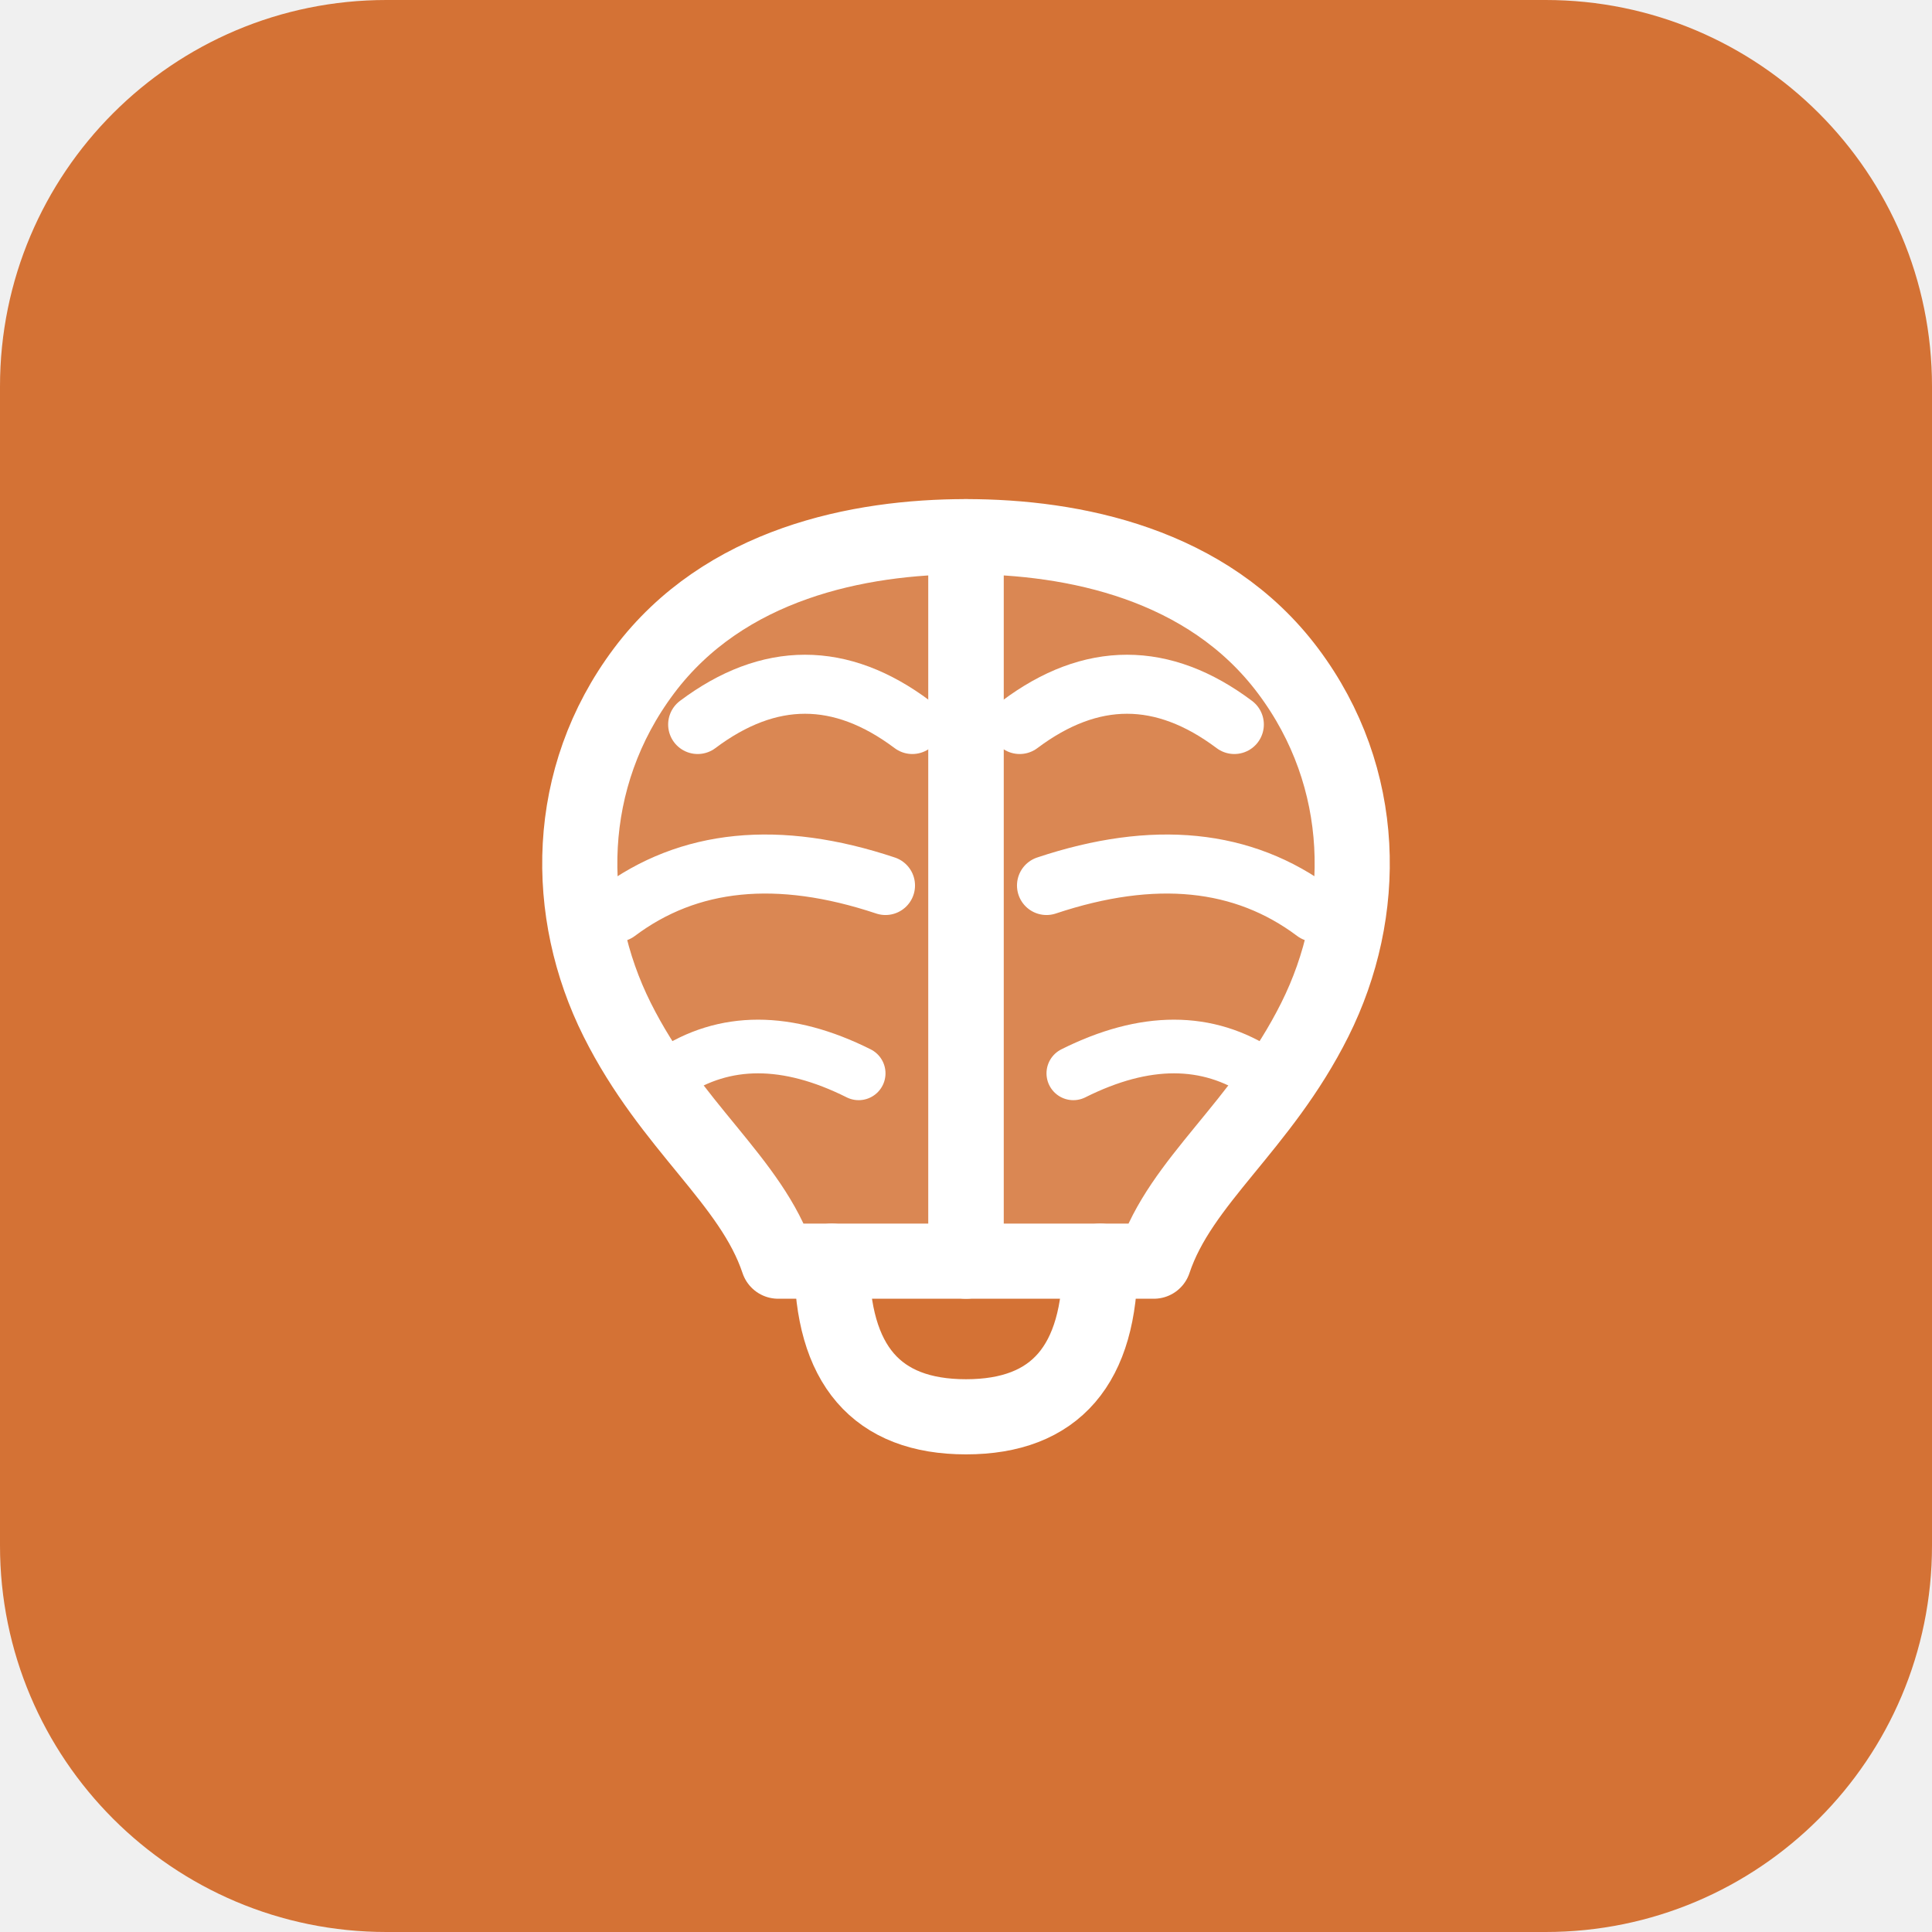
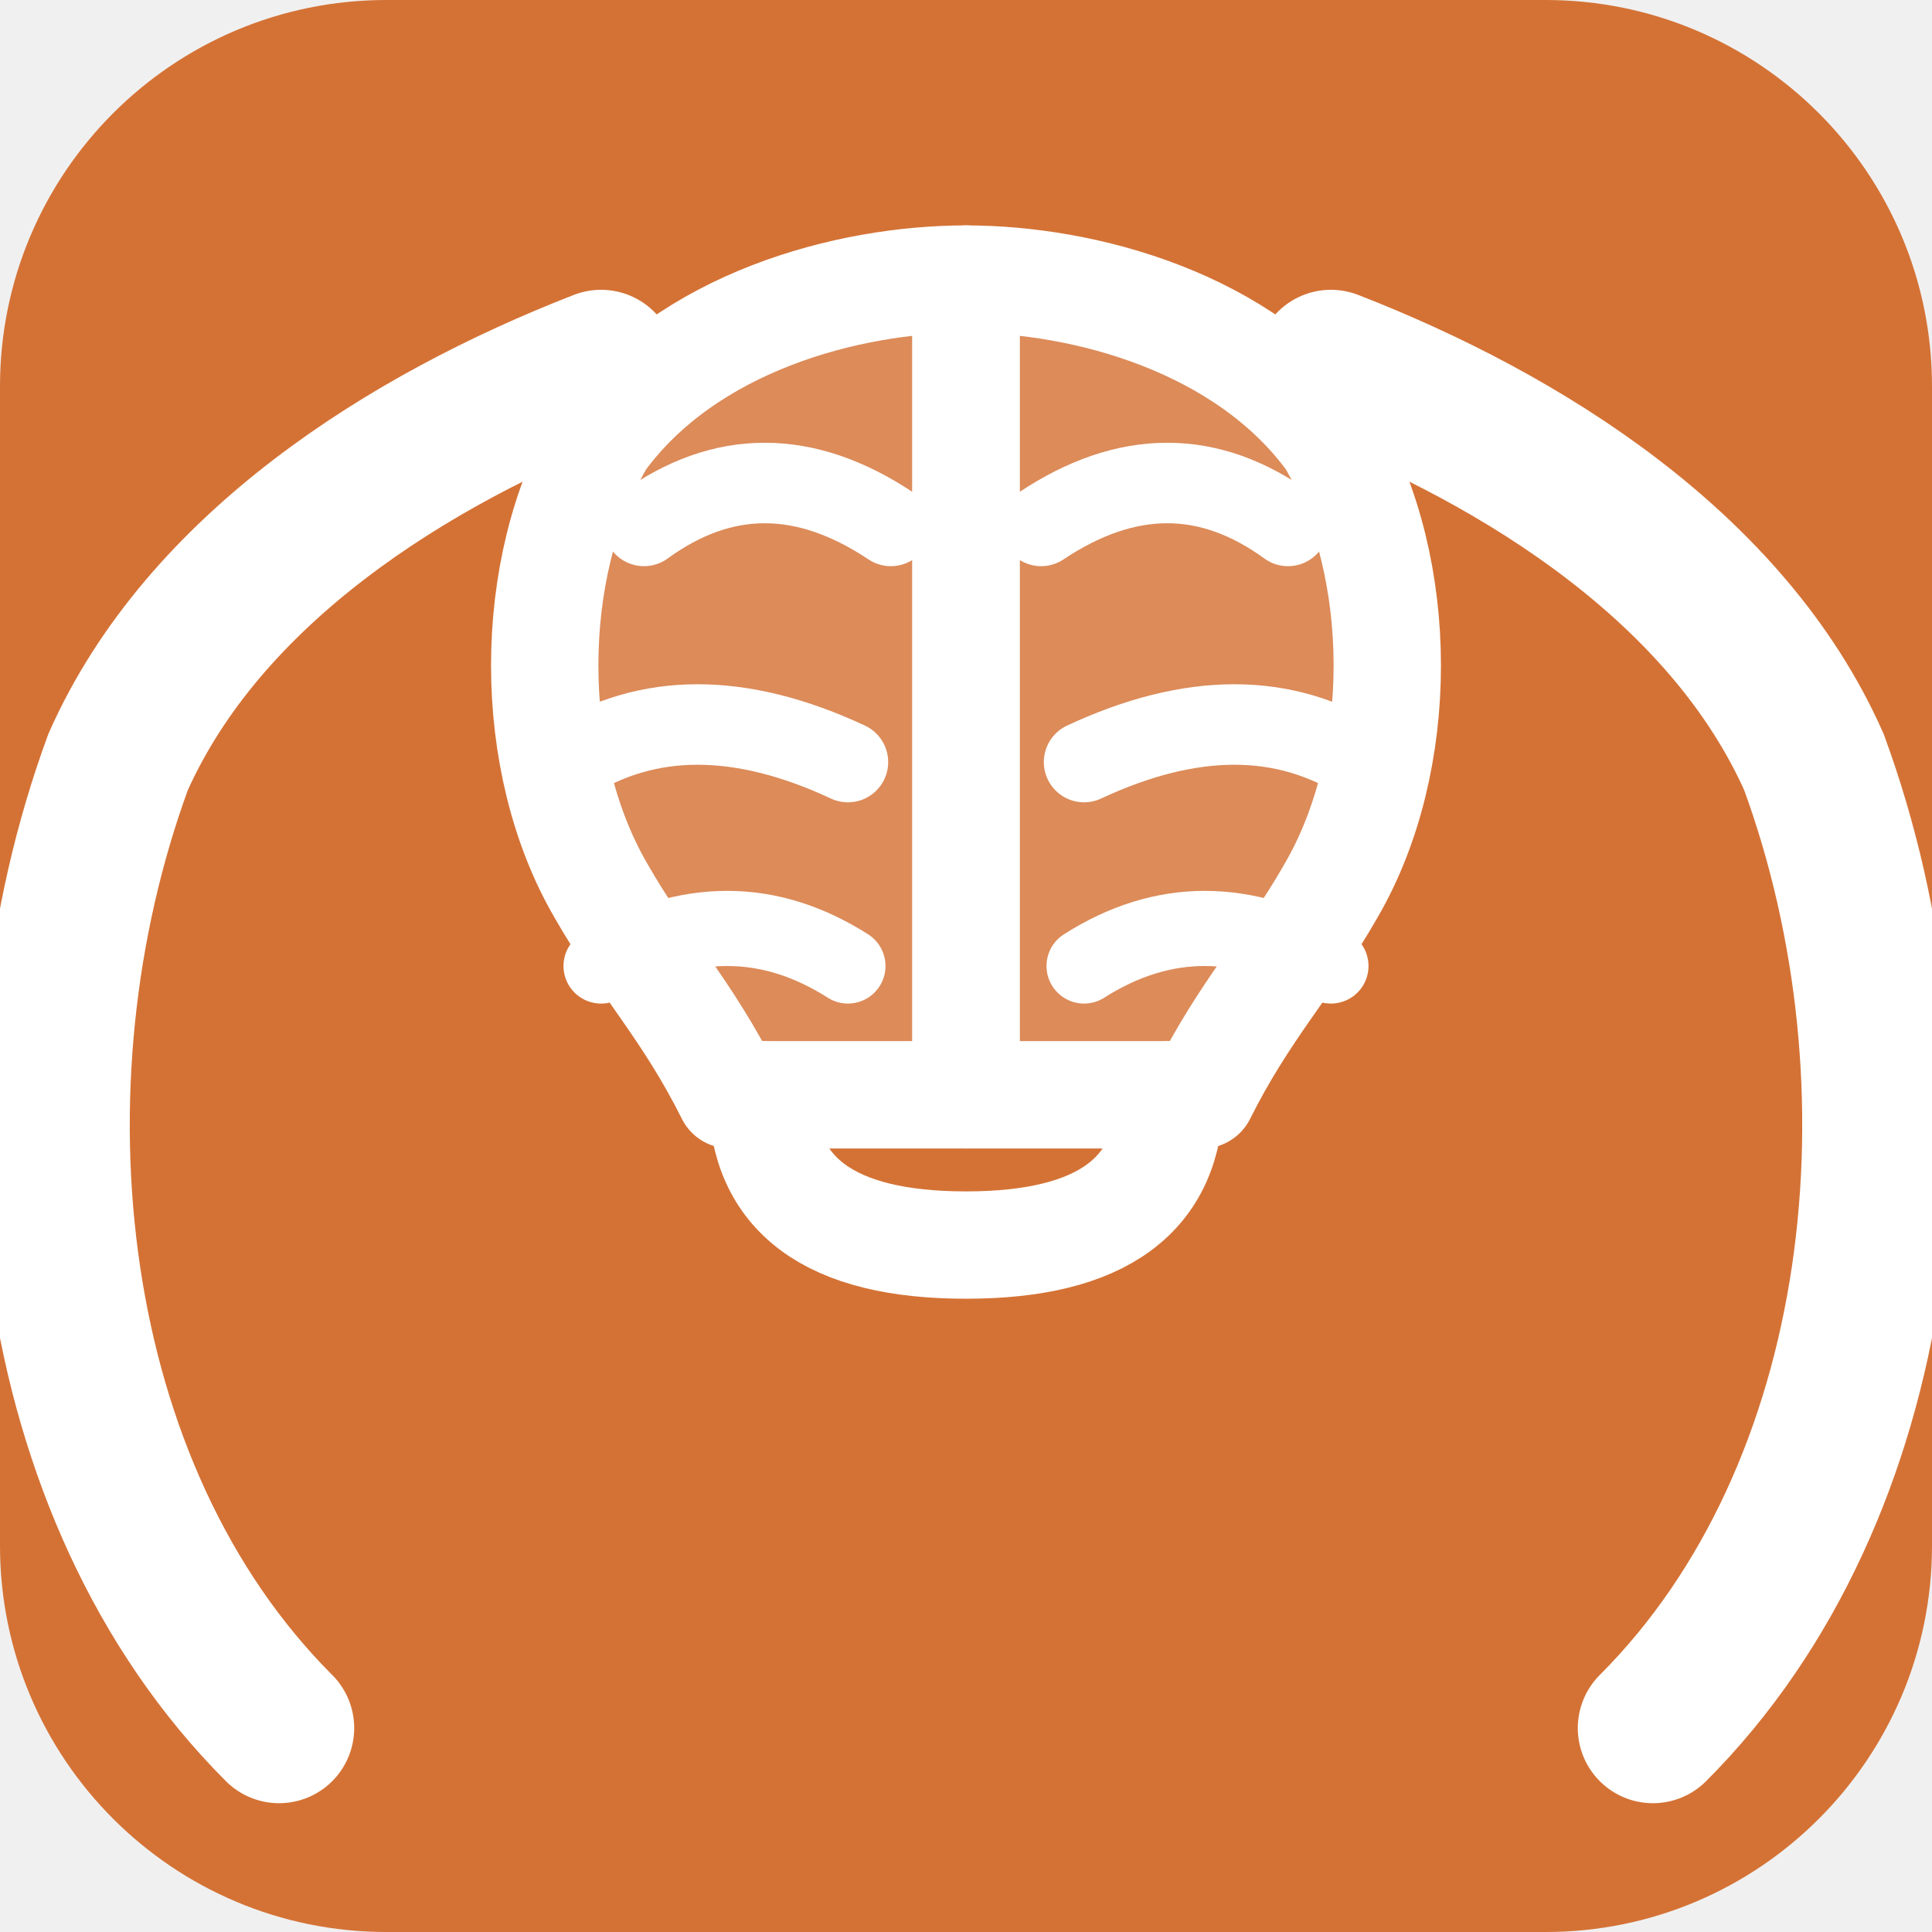
<svg xmlns="http://www.w3.org/2000/svg" width="180" height="180" viewBox="0 0 180 180" fill="none">
  <rect width="180" height="180" rx="36" fill="#D47235" />
-   <path d="M90 50 C80 50, 67.5 52.5, 60 62.5 C52.5 72.5, 52.5 85, 57.5 95 C62.5 105, 70 110, 72.5 117.5 L90 117.5 L90 50 Z" fill="white" fill-opacity="0.15" stroke="white" stroke-width="7" stroke-linejoin="round" />
-   <path d="M90 50 C100 50, 112.5 52.5, 120 62.5 C127.5 72.5, 127.5 85, 122.5 95 C117.5 105, 110 110, 107.5 117.5 L90 117.5 L90 50 Z" fill="white" fill-opacity="0.15" stroke="white" stroke-width="7" stroke-linejoin="round" />
-   <line x1="90" y1="50" x2="90" y2="117.5" stroke="white" stroke-width="6" stroke-linecap="round" />
-   <path d="M65 67.5 Q75 60, 85 67.5" stroke="white" stroke-width="5.5" fill="none" stroke-linecap="round" />
-   <path d="M57.5 85 Q67.5 77.5, 82.5 82.5" stroke="white" stroke-width="5.5" fill="none" stroke-linecap="round" />
-   <path d="M62.5 100 Q70 95, 80 100" stroke="white" stroke-width="5" fill="none" stroke-linecap="round" />
-   <path d="M115 67.5 Q105 60, 95 67.5" stroke="white" stroke-width="5.5" fill="none" stroke-linecap="round" />
-   <path d="M122.5 85 Q112.5 77.5, 97.5 82.5" stroke="white" stroke-width="5.5" fill="none" stroke-linecap="round" />
-   <path d="M117.5 100 Q110 95, 100 100" stroke="white" stroke-width="5" fill="none" stroke-linecap="round" />
-   <path d="M77.5 117.5 Q77.5 132, 90 132 Q102.5 132, 102.5 117.5" stroke="white" stroke-width="7" fill="none" stroke-linecap="round" />
+   <path d="M26 161 C4 139, 0 101, 11 71 C19 53, 38 41, 56 34" stroke="white" stroke-width="14" fill="none" stroke-linecap="round" />
+   <path d="M154 161 C176 139, 180 101, 169 71 C161 53, 142 41, 124 34" stroke="white" stroke-width="14" fill="none" stroke-linecap="round" />
+   <path d="M90 26 C79 26, 64 30, 56 41 C49 53, 49 71, 56 83 C60 90, 64 94, 68 102 L90 102 L90 26 Z" fill="white" fill-opacity="0.18" stroke="white" stroke-width="10" stroke-linejoin="round" />
+   <path d="M90 26 C101 26, 116 30, 124 41 C131 53, 131 71, 124 83 C120 90, 116 94, 112 102 L90 102 L90 26 Z" fill="white" fill-opacity="0.18" stroke="white" stroke-width="10" stroke-linejoin="round" />
+   <line x1="90" y1="26" x2="90" y2="102" stroke="white" stroke-width="9" stroke-linecap="round" />
+   <path d="M60 49 Q71 41, 83 49" stroke="white" stroke-width="7.5" fill="none" stroke-linecap="round" />
+   <path d="M53 71 Q64 64, 79 71" stroke="white" stroke-width="7.5" fill="none" stroke-linecap="round" />
+   <path d="M56 90 Q68 83, 79 90" stroke="white" stroke-width="7" fill="none" stroke-linecap="round" />
+   <path d="M120 49 Q109 41, 97 49" stroke="white" stroke-width="7.5" fill="none" stroke-linecap="round" />
+   <path d="M127 71 Q116 64, 101 71" stroke="white" stroke-width="7.5" fill="none" stroke-linecap="round" />
+   <path d="M124 90 Q112 83, 101 90" stroke="white" stroke-width="7" fill="none" stroke-linecap="round" />
+   <path d="M71 102 Q71 116, 90 116 Q109 116, 109 102" stroke="white" stroke-width="10" fill="none" stroke-linecap="round" />
</svg>
